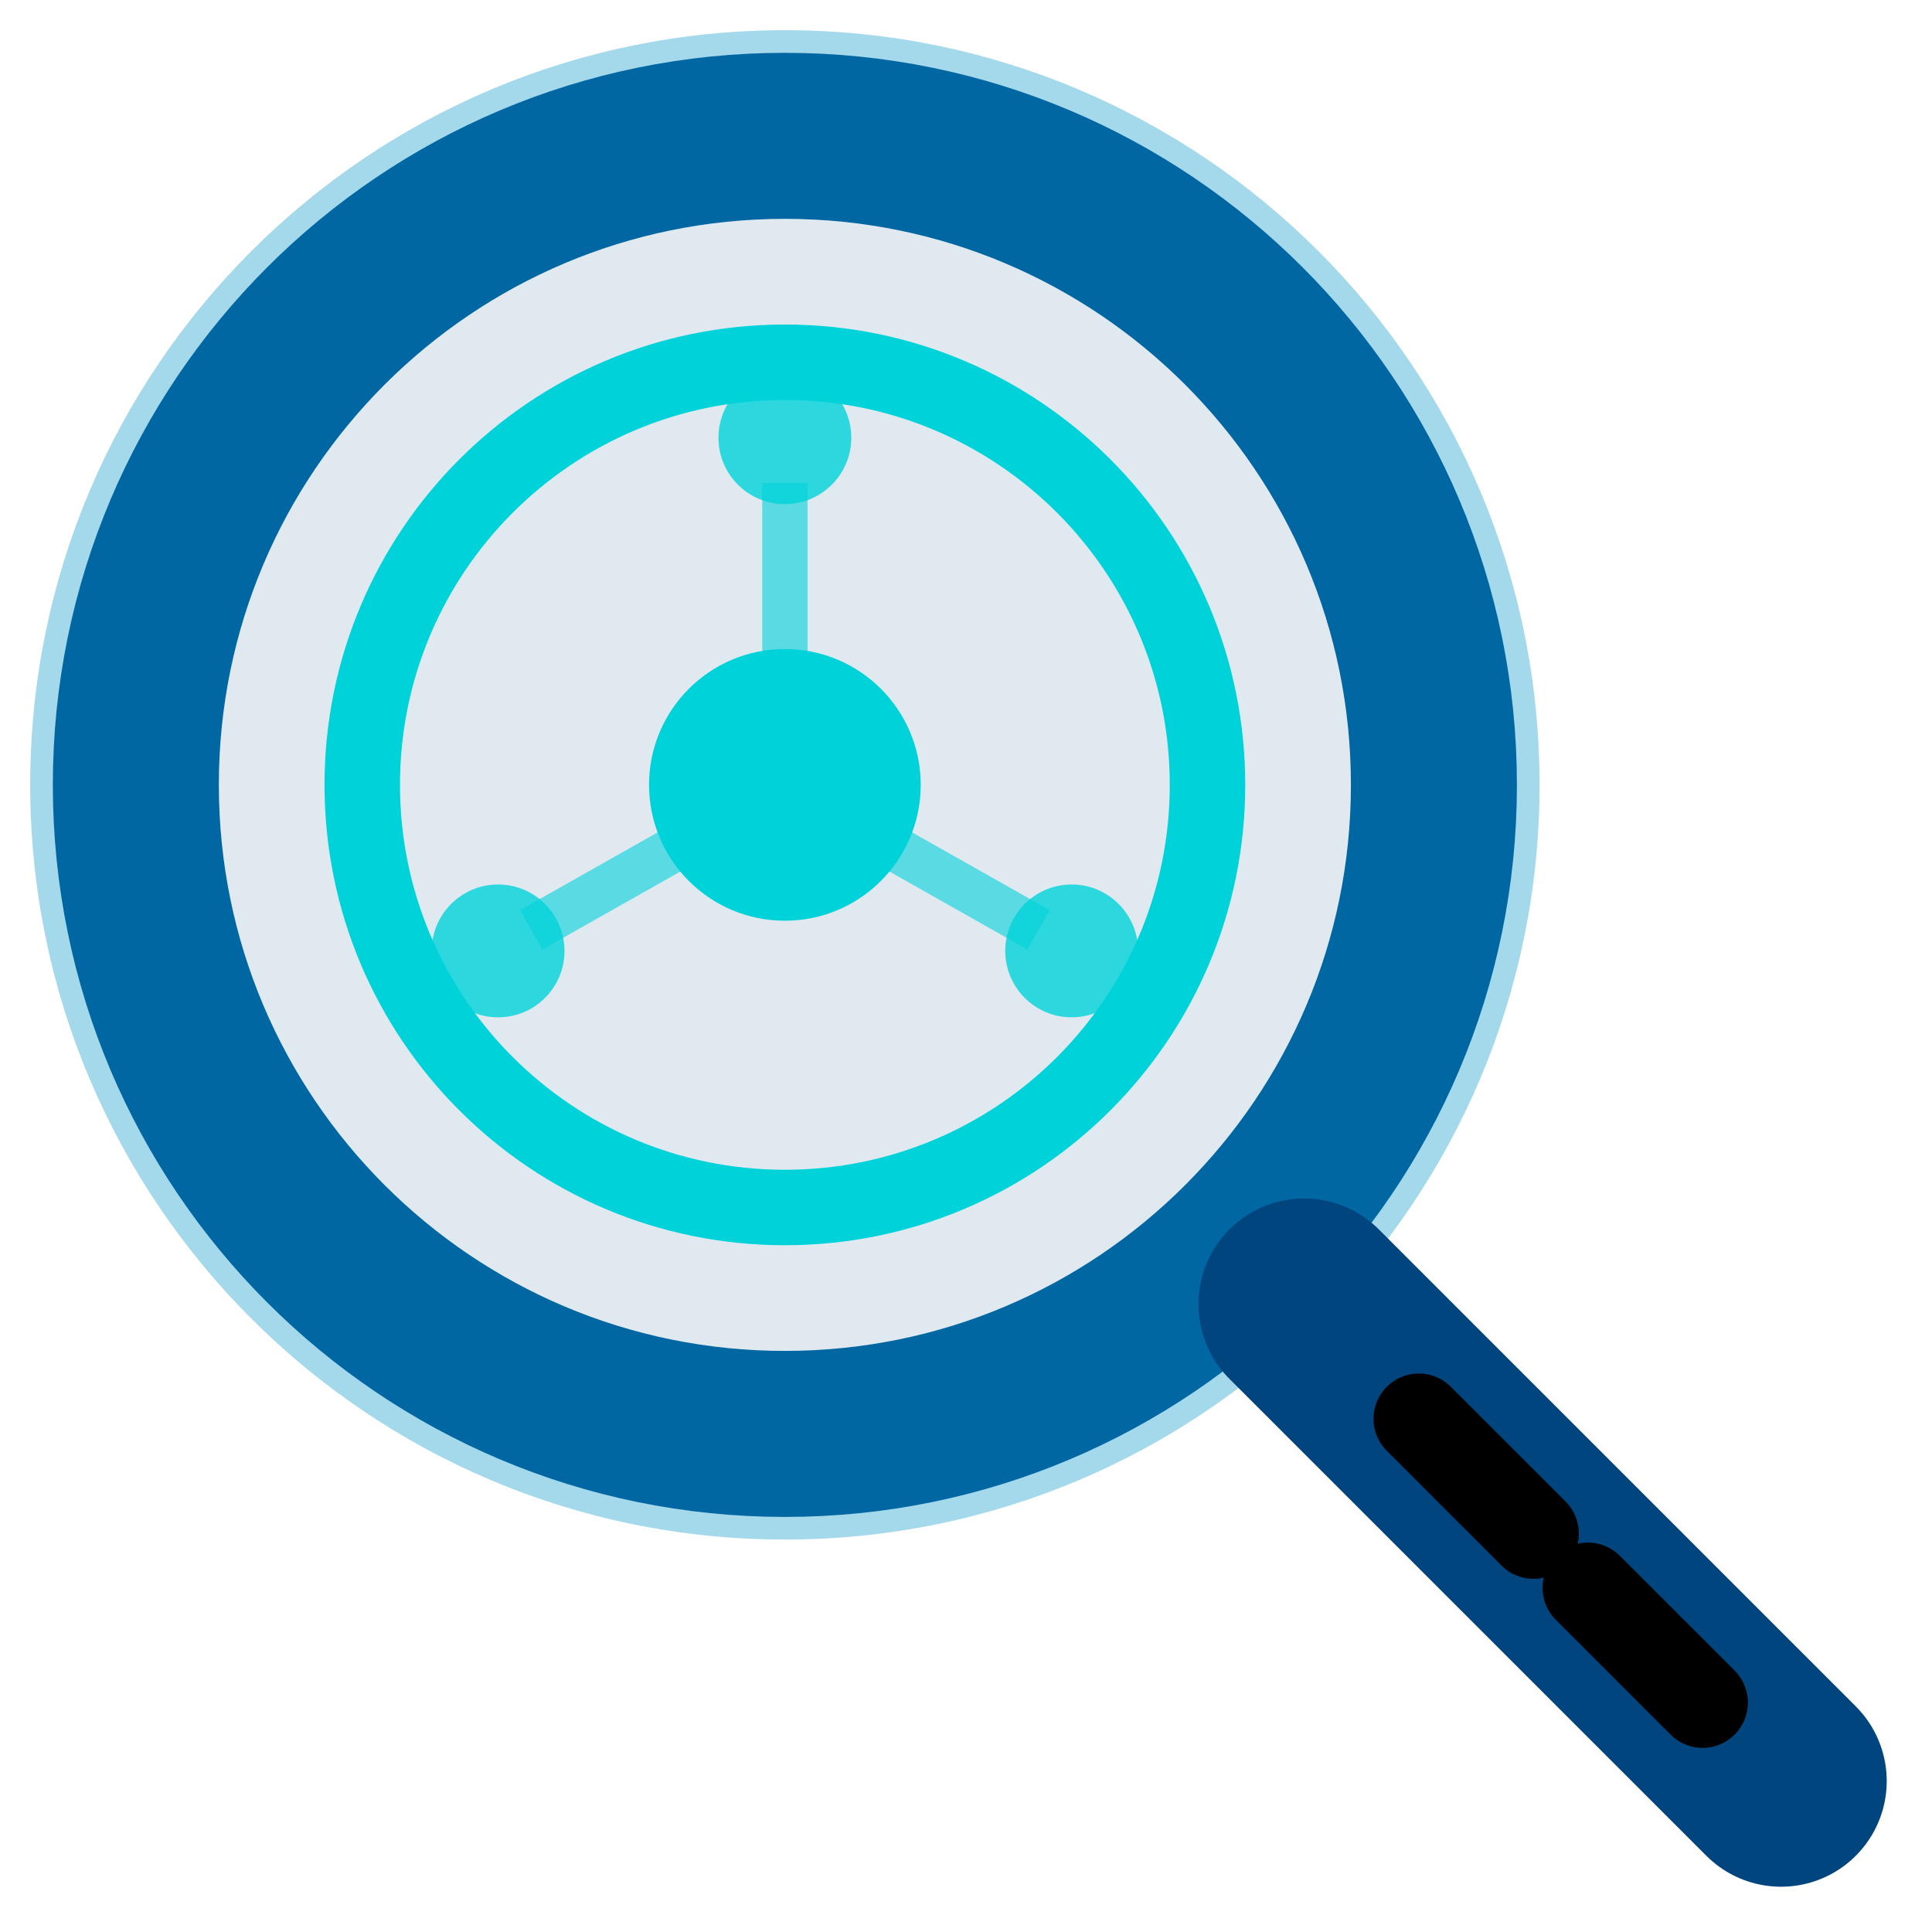
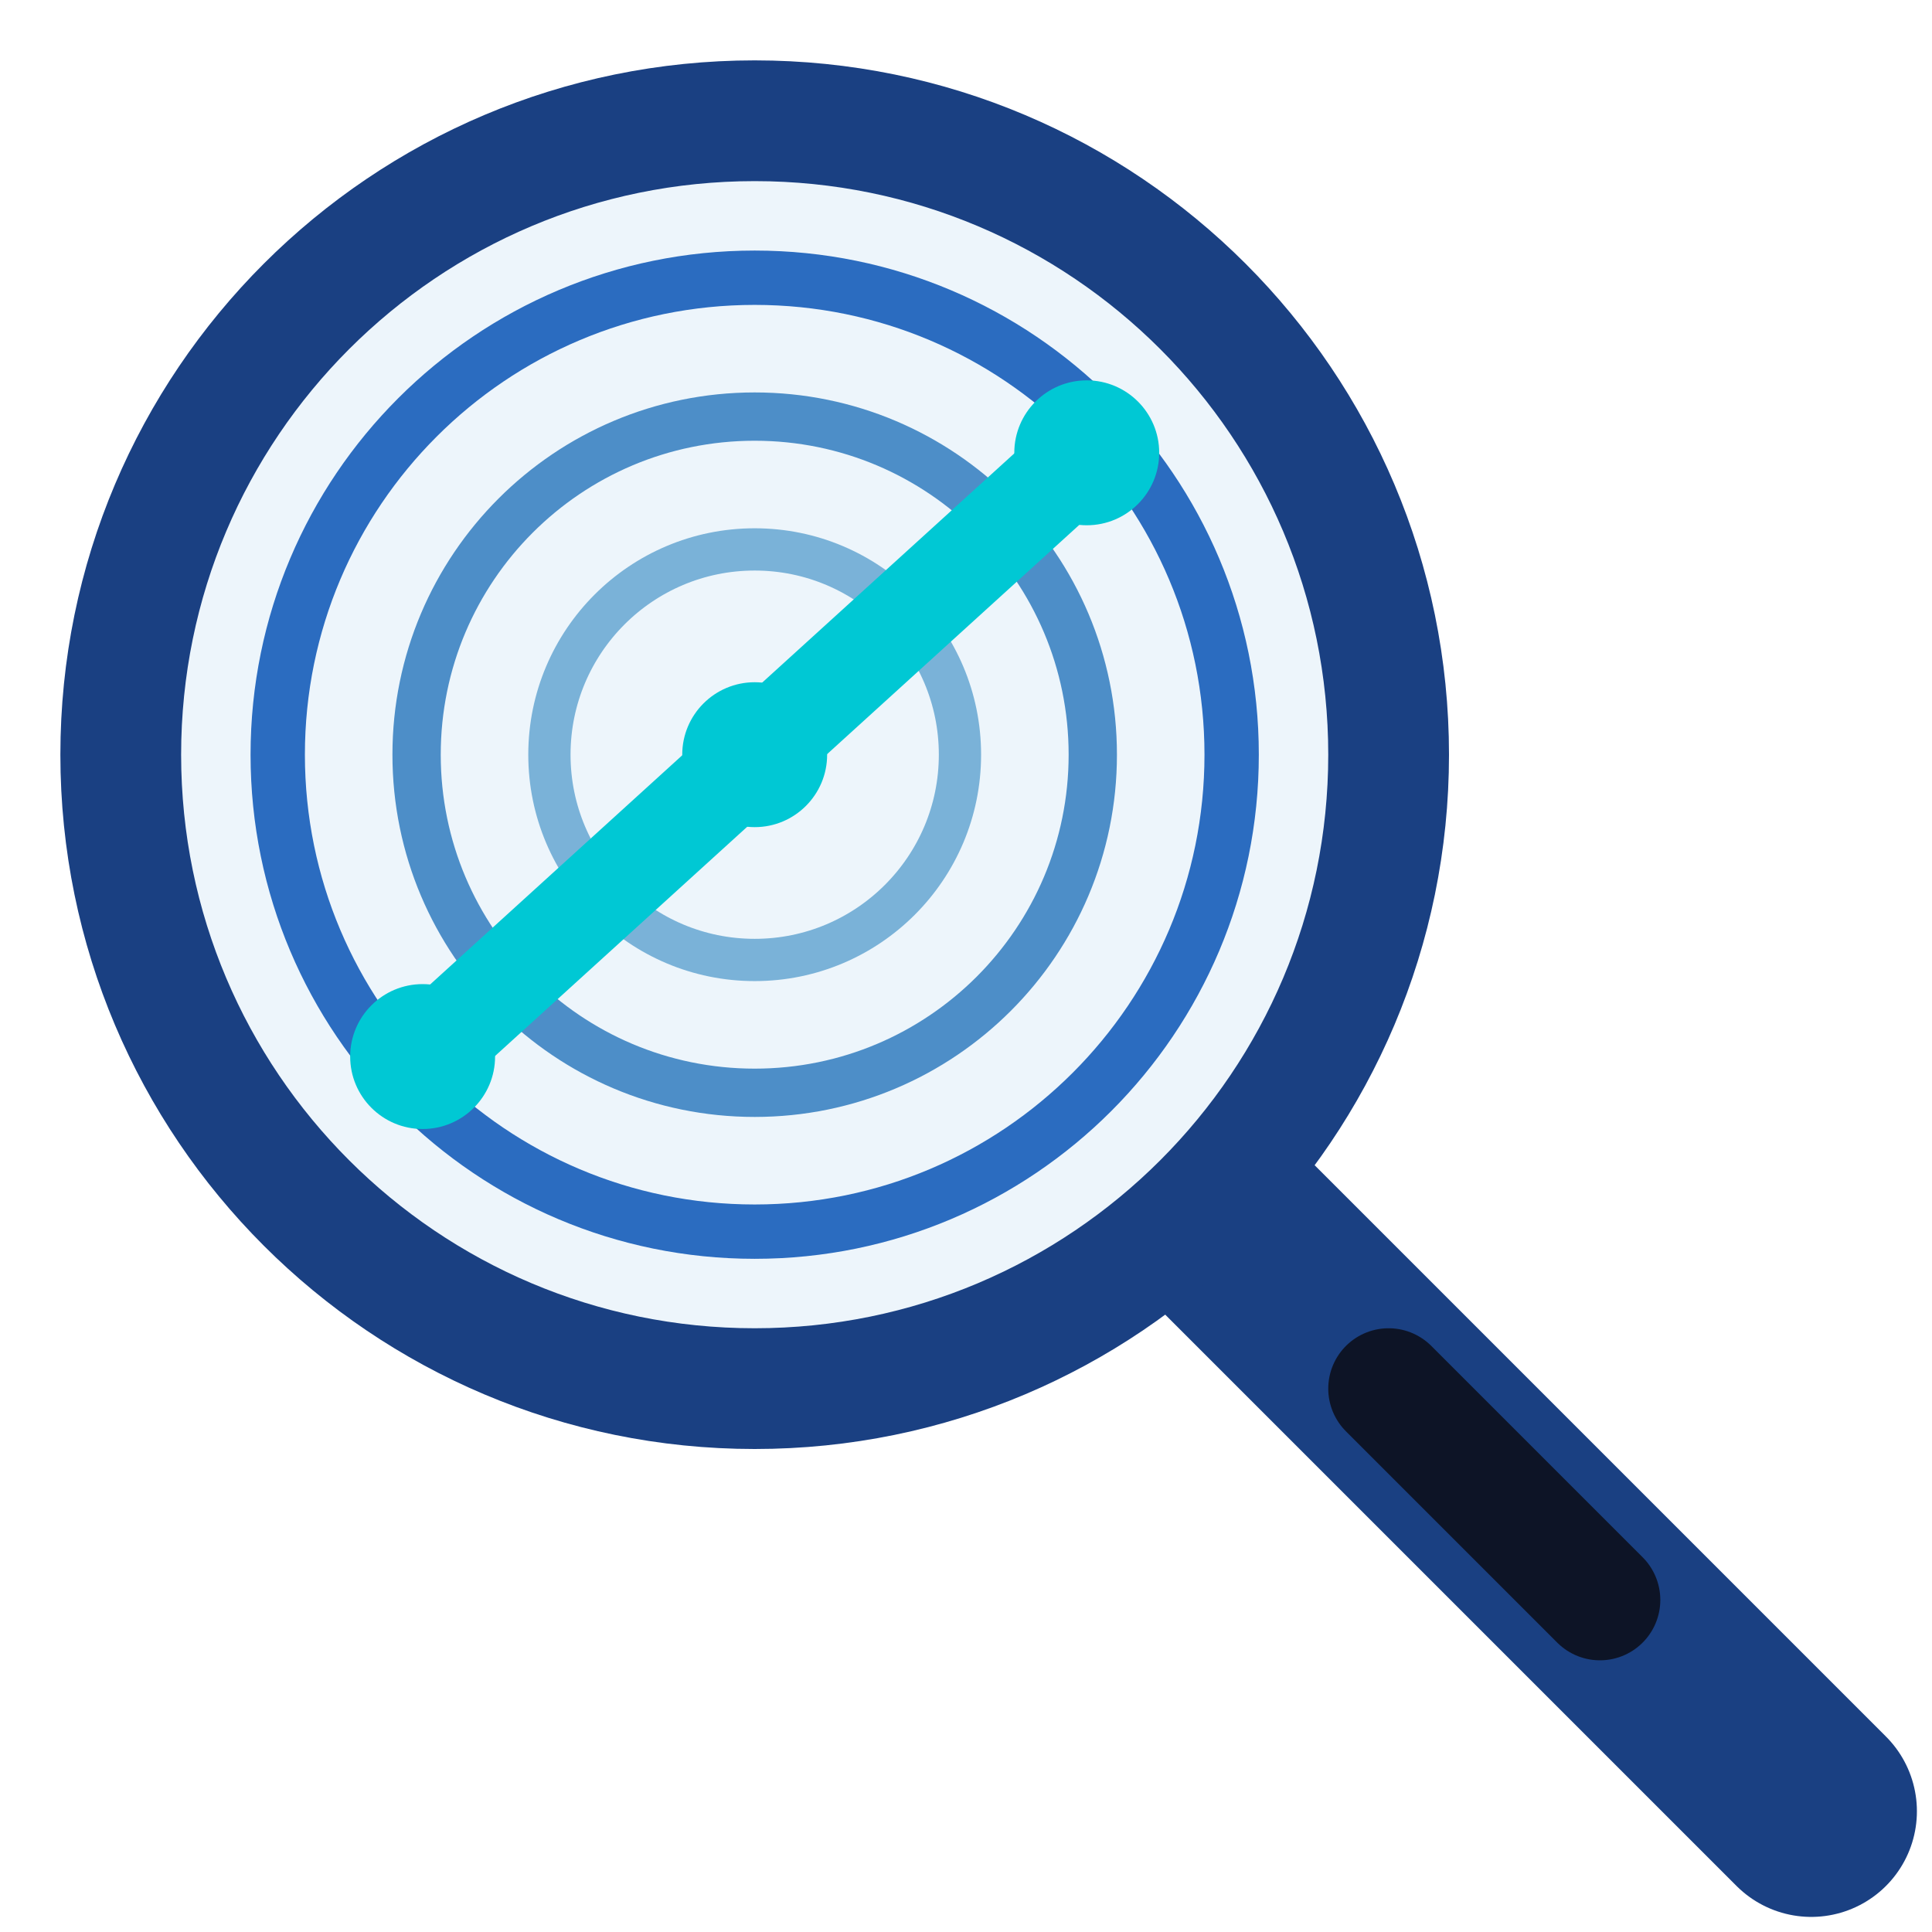
<svg xmlns="http://www.w3.org/2000/svg" viewBox="0 0 32 32" fill="none" role="img" aria-label="typelens icon">
-   <circle cx="13" cy="13" r="12.25" stroke="#7ec8e3" stroke-width="0.5" opacity="0.7" />
-   <circle cx="13" cy="13" r="10.75" stroke="#0067a3" stroke-width="2.75" />
-   <circle cx="13" cy="13" r="9.375" fill="#00457e" fill-opacity="0.12" />
-   <circle cx="13" cy="13" r="7" stroke="#00d2da" stroke-width="1.25" />
-   <line x1="13" y1="11.2" x2="13" y2="8" stroke="#00d2da" stroke-width="0.75" opacity="0.6" />
-   <line x1="14.9" y1="14.1" x2="17.2" y2="15.4" stroke="#00d2da" stroke-width="0.75" opacity="0.6" />
-   <line x1="11.1" y1="14.1" x2="8.8" y2="15.4" stroke="#00d2da" stroke-width="0.75" opacity="0.6" />
-   <circle cx="13" cy="7.25" r="1.1" fill="#00d2da" opacity="0.8" />
-   <circle cx="17.75" cy="15.75" r="1.1" fill="#00d2da" opacity="0.8" />
-   <circle cx="8.25" cy="15.75" r="1.1" fill="#00d2da" opacity="0.8" />
-   <circle cx="13" cy="13" r="2.25" fill="#00d2da" />
-   <path d="M21.6 21.6 L29.5 29.5" stroke="#00457e" stroke-width="3.5" stroke-linecap="round" />
-   <path d="M23.5 23.5 L25.4 25.4" stroke="#000000" stroke-width="1.5" stroke-linecap="round" />
-   <path d="M26.3 26.3 L28.2 28.2" stroke="#000000" stroke-width="1.5" stroke-linecap="round" />
+   <defs>
+     <clipPath id="lens-clip">
+       <circle cx="12.5" cy="12.5" r="9.5" />
+     </clipPath>
+   </defs>
+   <line x1="19.5" y1="19.5" x2="30" y2="30" stroke="#1a4082" stroke-width="3.5" stroke-linecap="round" />
+   <line x1="23" y1="23" x2="26.5" y2="26.5" stroke="#0d1426" stroke-width="2" stroke-linecap="round" />
+   <circle cx="12.5" cy="12.5" r="10.5" fill="#edf5fb" stroke="#1a4082" stroke-width="2" />
+   <circle cx="12.5" cy="12.5" r="7.9" stroke="#2b6cc0" stroke-width="0.9" clip-path="url(#lens-clip)" />
+   <circle cx="12.5" cy="12.5" r="5.6" stroke="#4d8ec8" stroke-width="0.8" clip-path="url(#lens-clip)" />
+   <circle cx="12.5" cy="12.5" r="3.4" stroke="#7ab2d8" stroke-width="0.7" clip-path="url(#lens-clip)" />
+   <polyline points="7,17.5 12.5,12.5 18,7.5" stroke="#00c8d4" stroke-width="1.6" stroke-linecap="round" stroke-linejoin="round" clip-path="url(#lens-clip)" />
+   <circle cx="7" cy="17.5" r="1.2" fill="#00c8d4" clip-path="url(#lens-clip)" />
+   <circle cx="12.5" cy="12.5" r="1.2" fill="#00c8d4" clip-path="url(#lens-clip)" />
+   <circle cx="18" cy="7.5" r="1.2" fill="#00c8d4" clip-path="url(#lens-clip)" />
</svg>
